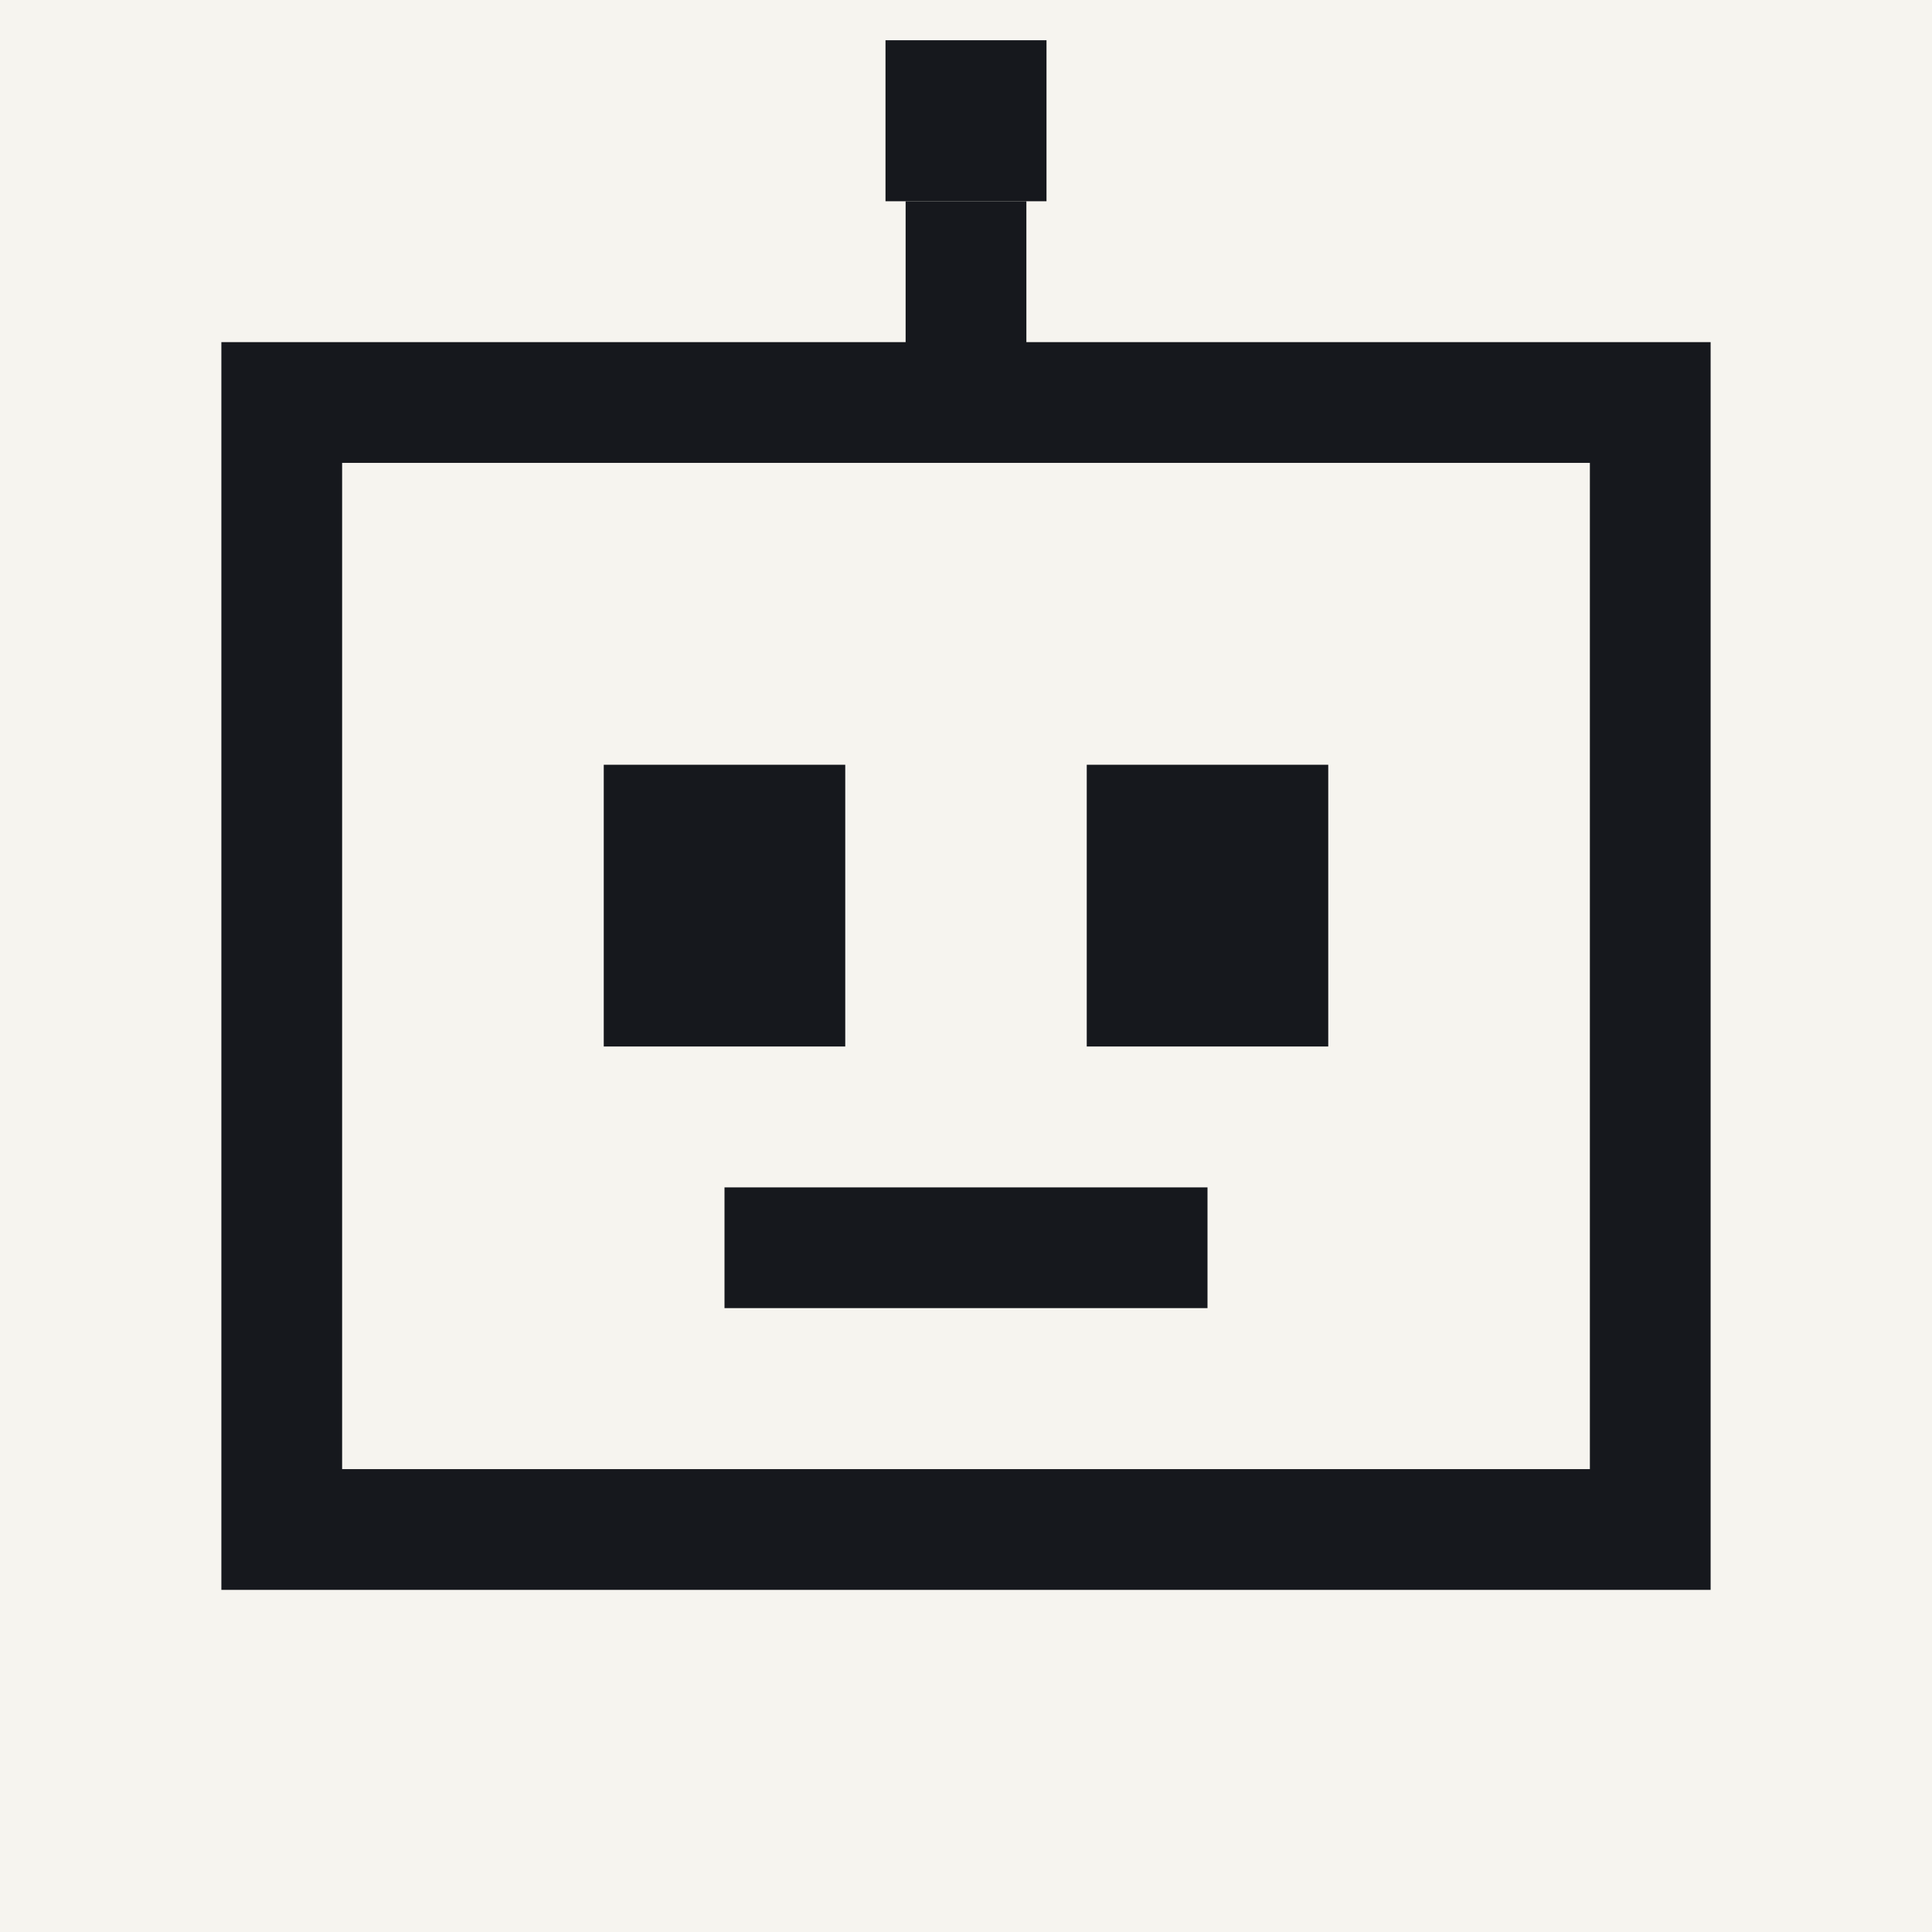
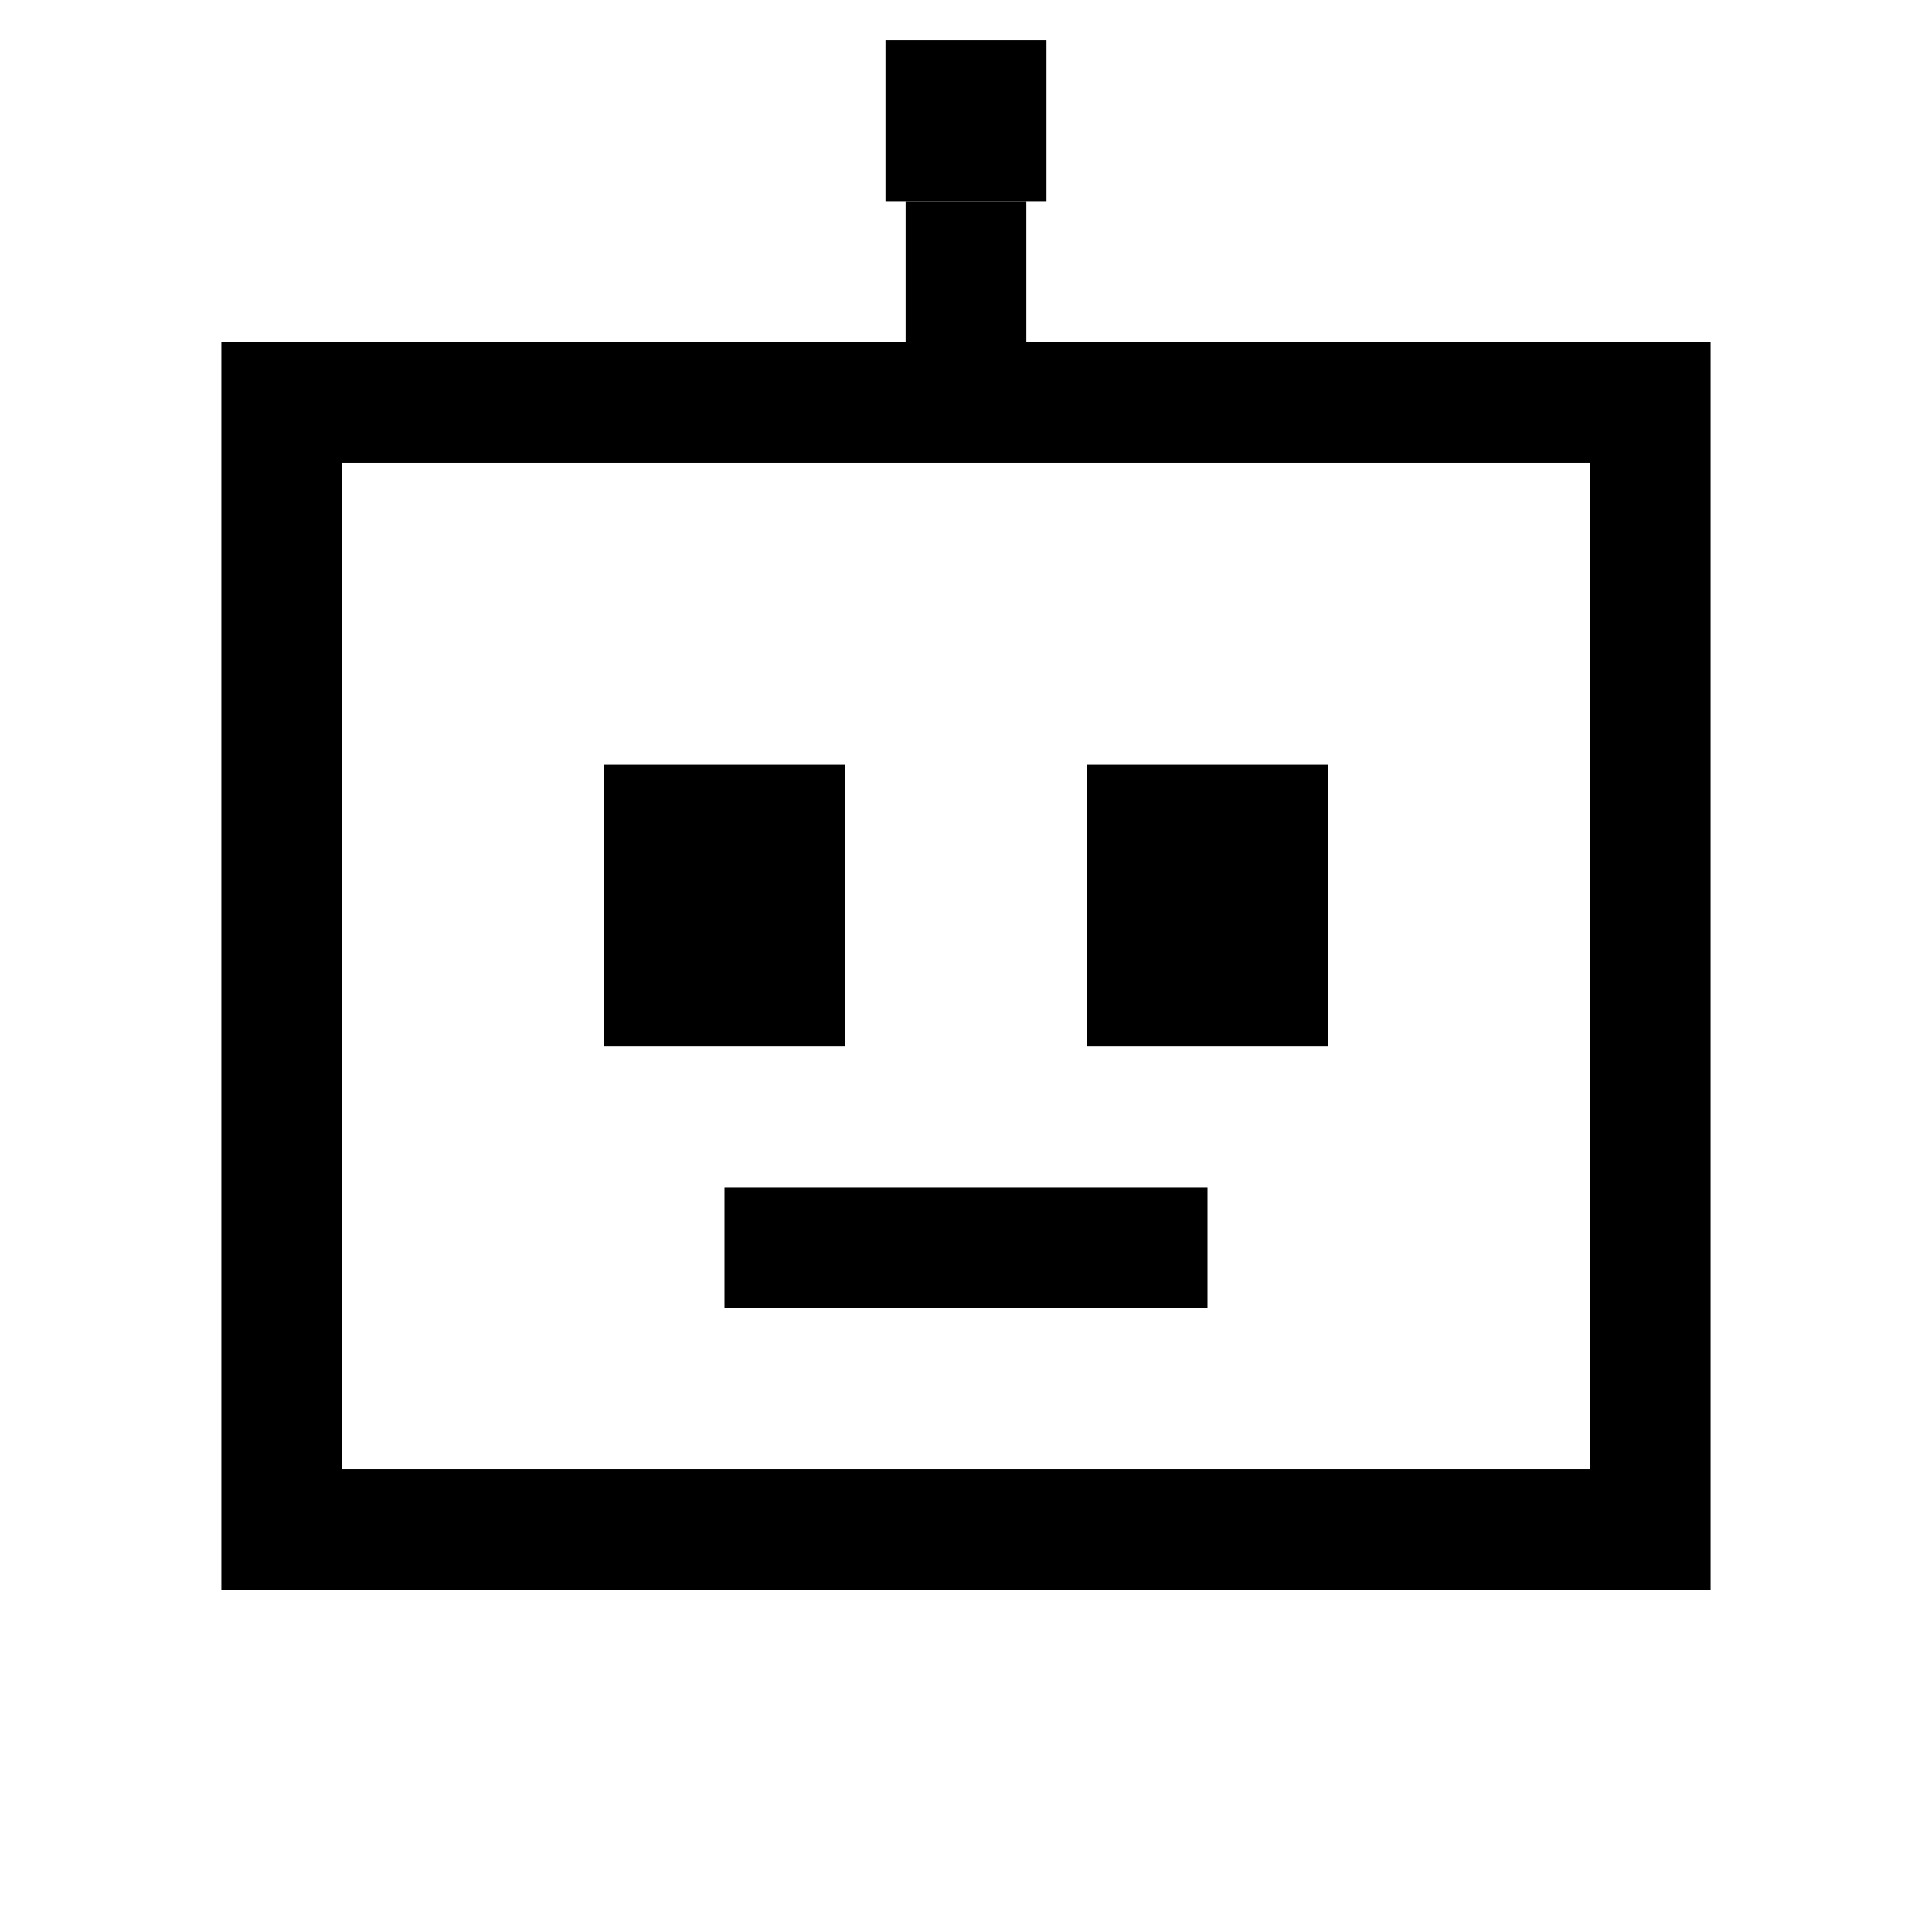
- <svg xmlns="http://www.w3.org/2000/svg" viewBox="0 0 48 48" fill="none" stroke="#16181d" stroke-width="3">
-   <rect x="0" y="0" width="48" height="48" fill="#f6f4ef" stroke="none" />
+ <svg xmlns="http://www.w3.org/2000/svg" viewBox="0 0 48 48" fill="none" stroke="#000000" stroke-width="3">
+   <rect x="0" y="0" width="48" height="48" fill="#ffffff" stroke="none" />
  <line x1="24" y1="5" x2="24" y2="10" />
-   <rect x="22" y="1" width="4" height="4" fill="#16181d" stroke="none" />
+   <rect x="22" y="1" width="4" height="4" fill="#000000" stroke="none" />
  <rect x="7" y="10" width="34" height="28" />
-   <rect x="15" y="19" width="6" height="7" fill="#16181d" stroke="none" />
-   <rect x="27" y="19" width="6" height="7" fill="#16181d" stroke="none" />
+   <rect x="15" y="19" width="6" height="7" fill="#000000" stroke="none" />
+   <rect x="27" y="19" width="6" height="7" fill="#000000" stroke="none" />
  <line x1="18" y1="31" x2="30" y2="31" />
</svg>
